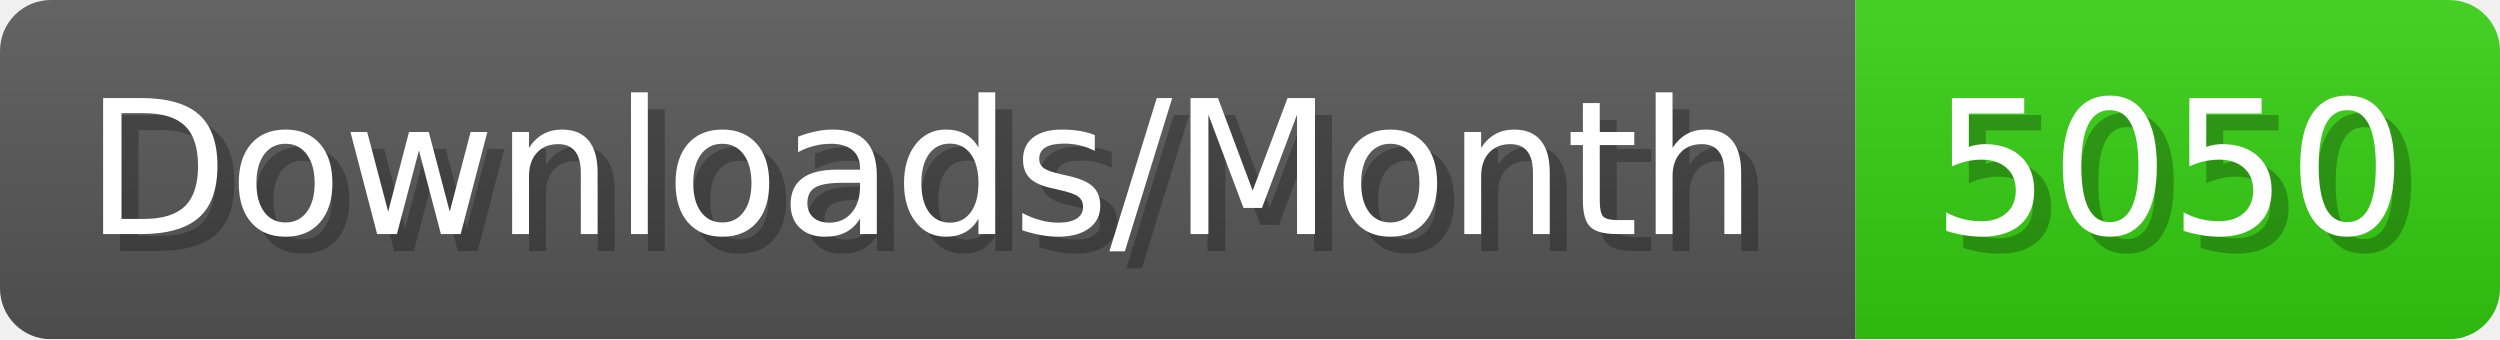
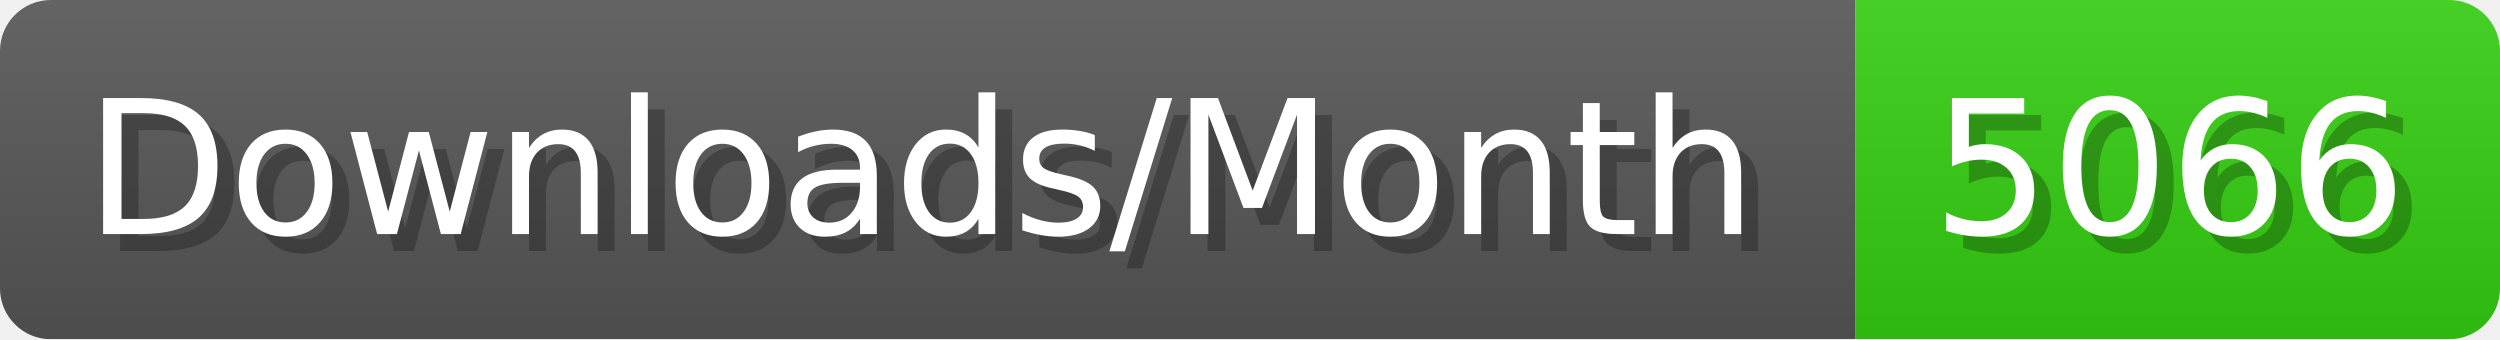
- <svg xmlns="http://www.w3.org/2000/svg" width="147.4" height="20" viewBox="0 0 1474 200" role="img" aria-label="Downloads/Month: 5050">
+ <svg xmlns="http://www.w3.org/2000/svg" width="147.4" height="20" viewBox="0 0 1474 200" role="img" aria-label="Downloads/Month: 5066">
  <linearGradient id="YlXUI" x2="0" y2="100%">
    <stop offset="0" stop-opacity=".1" stop-color="#EEE" />
    <stop offset="1" stop-opacity=".1" />
  </linearGradient>
  <mask id="JHhop">
    <rect width="1474" height="200" rx="30" fill="#FFF" />
  </mask>
  <g mask="url(#JHhop)">
    <rect width="1094" height="200" fill="#555" />
    <rect width="380" height="200" fill="#3C1" x="1094" />
    <rect width="1474" height="200" fill="url(#YlXUI)" />
  </g>
  <g aria-hidden="true" fill="#fff" text-anchor="start" font-family="Verdana,DejaVu Sans,sans-serif" font-size="110">
    <text x="60" y="148" textLength="994" fill="#000" opacity="0.25">Downloads/Month</text>
    <text x="50" y="138" textLength="994">Downloads/Month</text>
-     <text x="1149" y="148" textLength="280" fill="#000" opacity="0.25">5050</text>
-     <text x="1139" y="138" textLength="280">5050</text>
+     <text x="1149" y="148" textLength="280" fill="#000" opacity="0.25">5066</text>
+     <text x="1139" y="138" textLength="280">5066</text>
  </g>
</svg>
